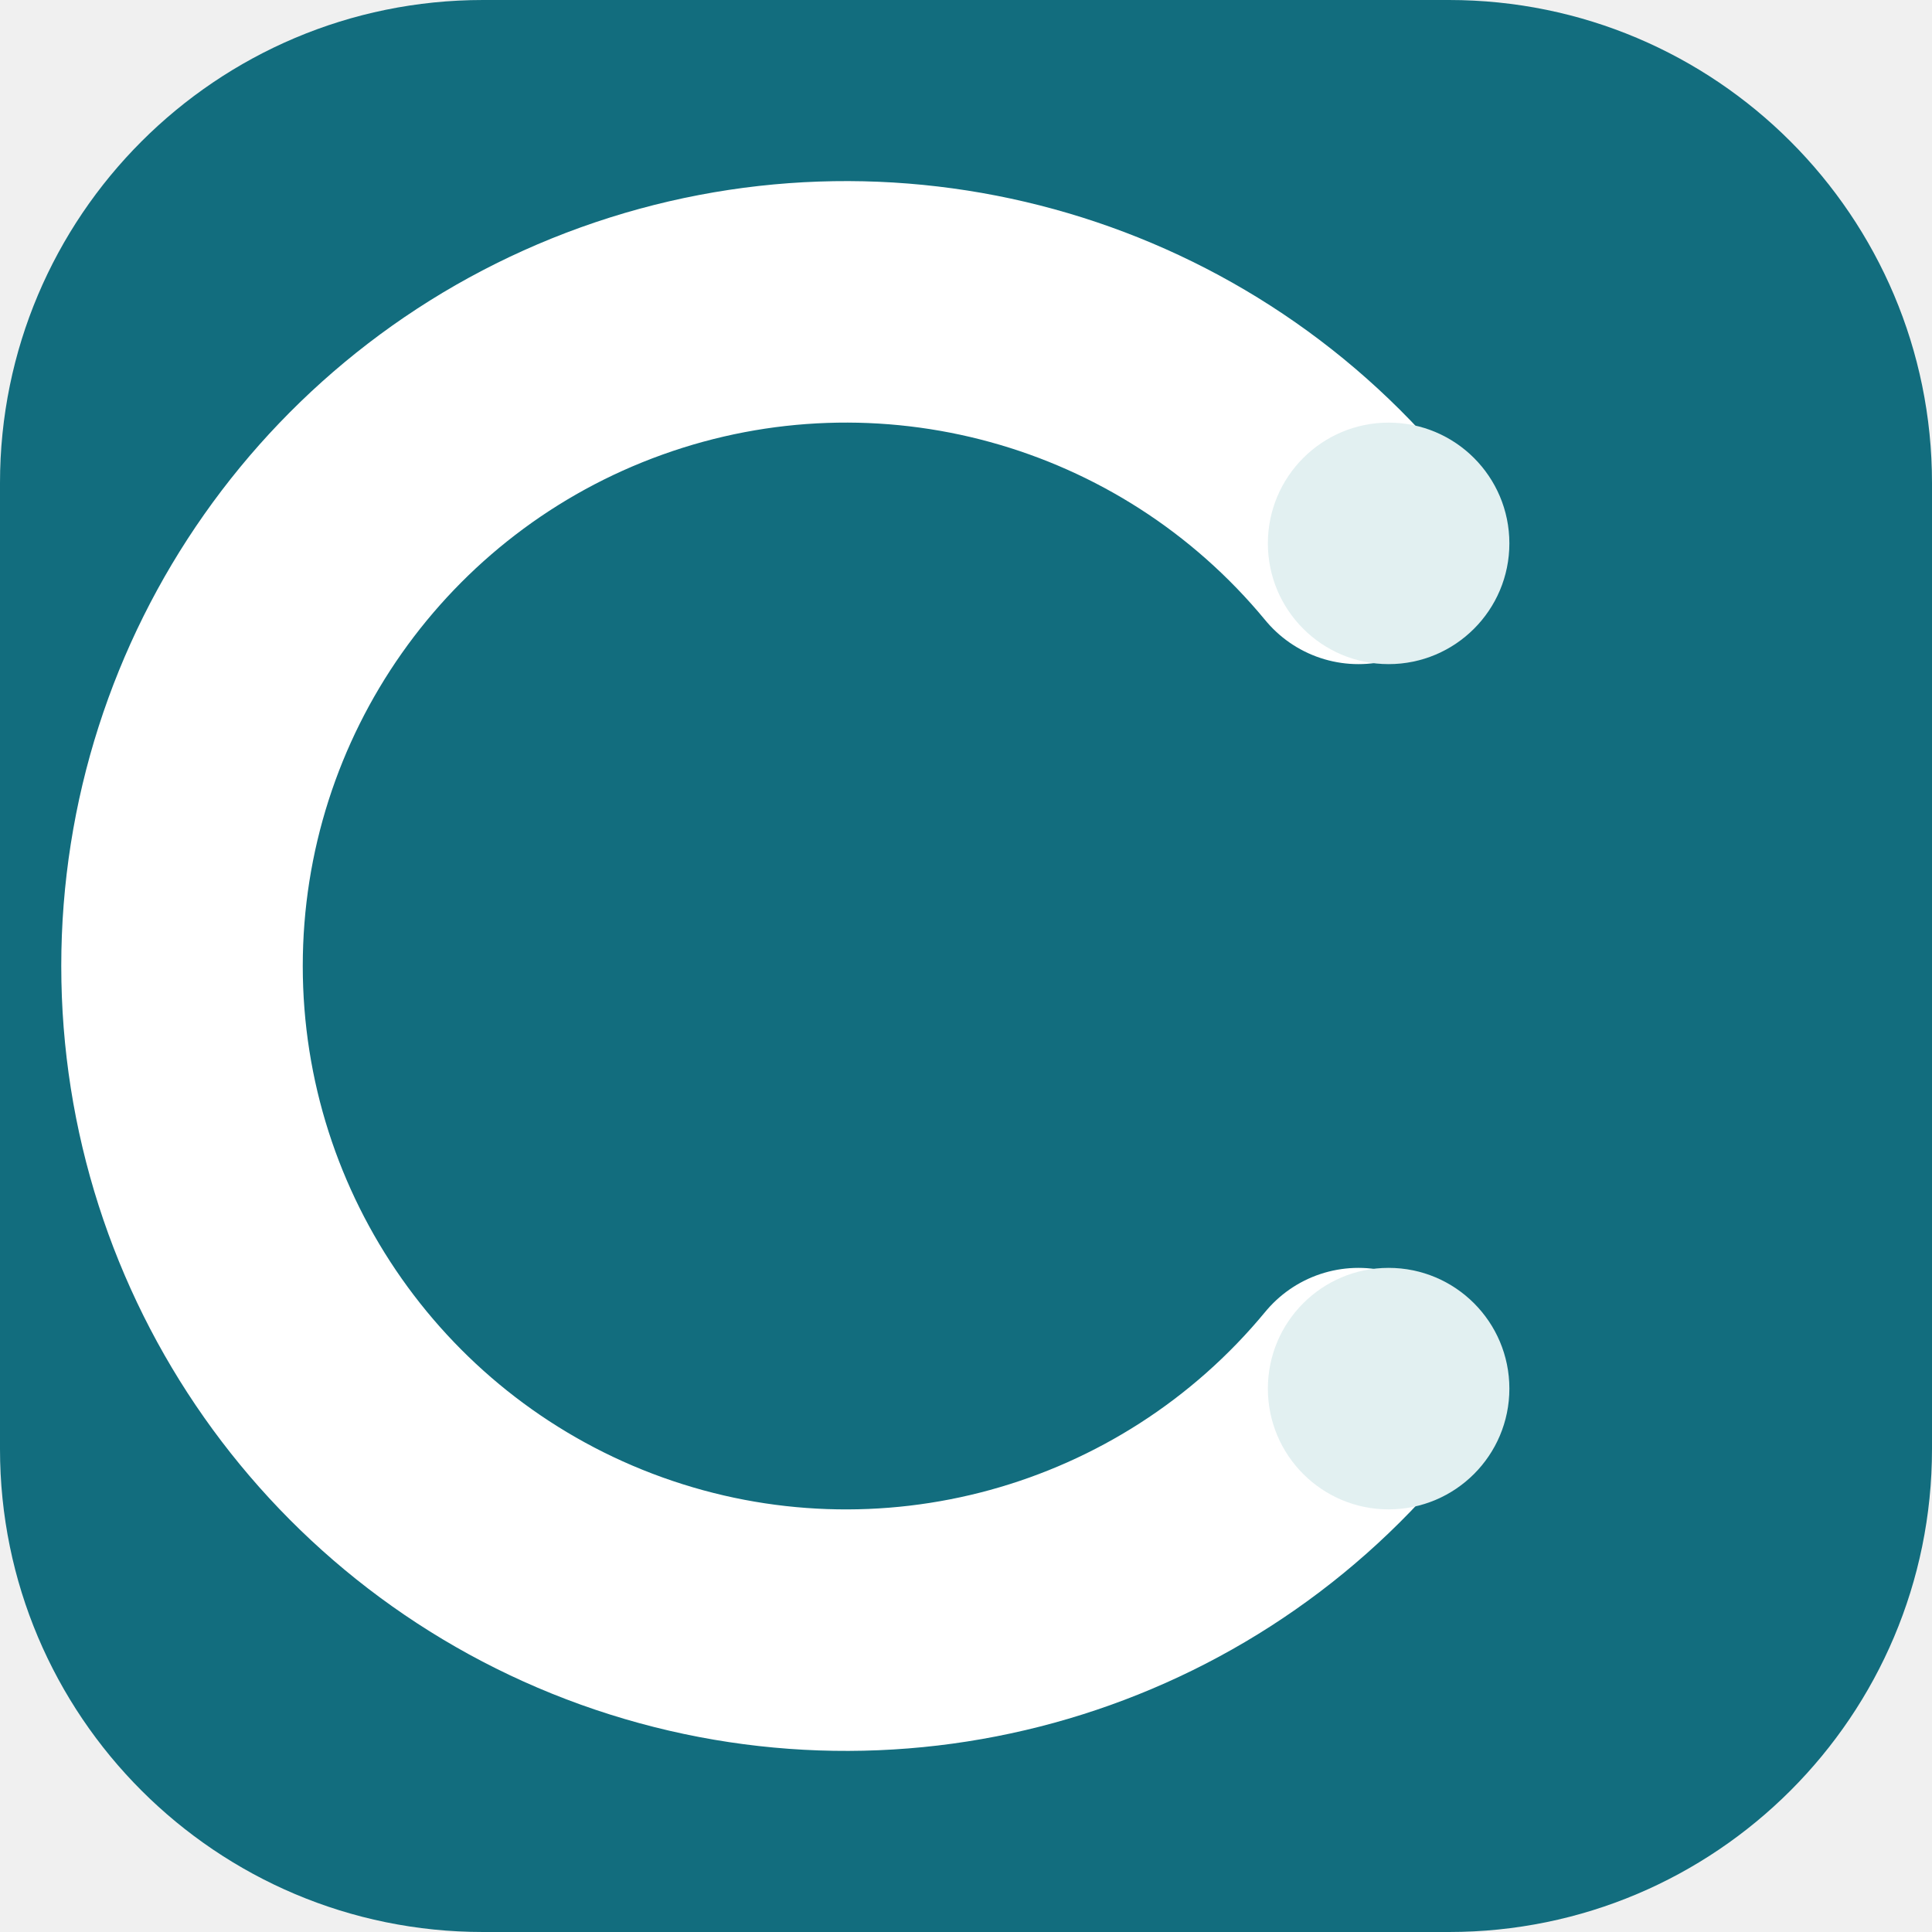
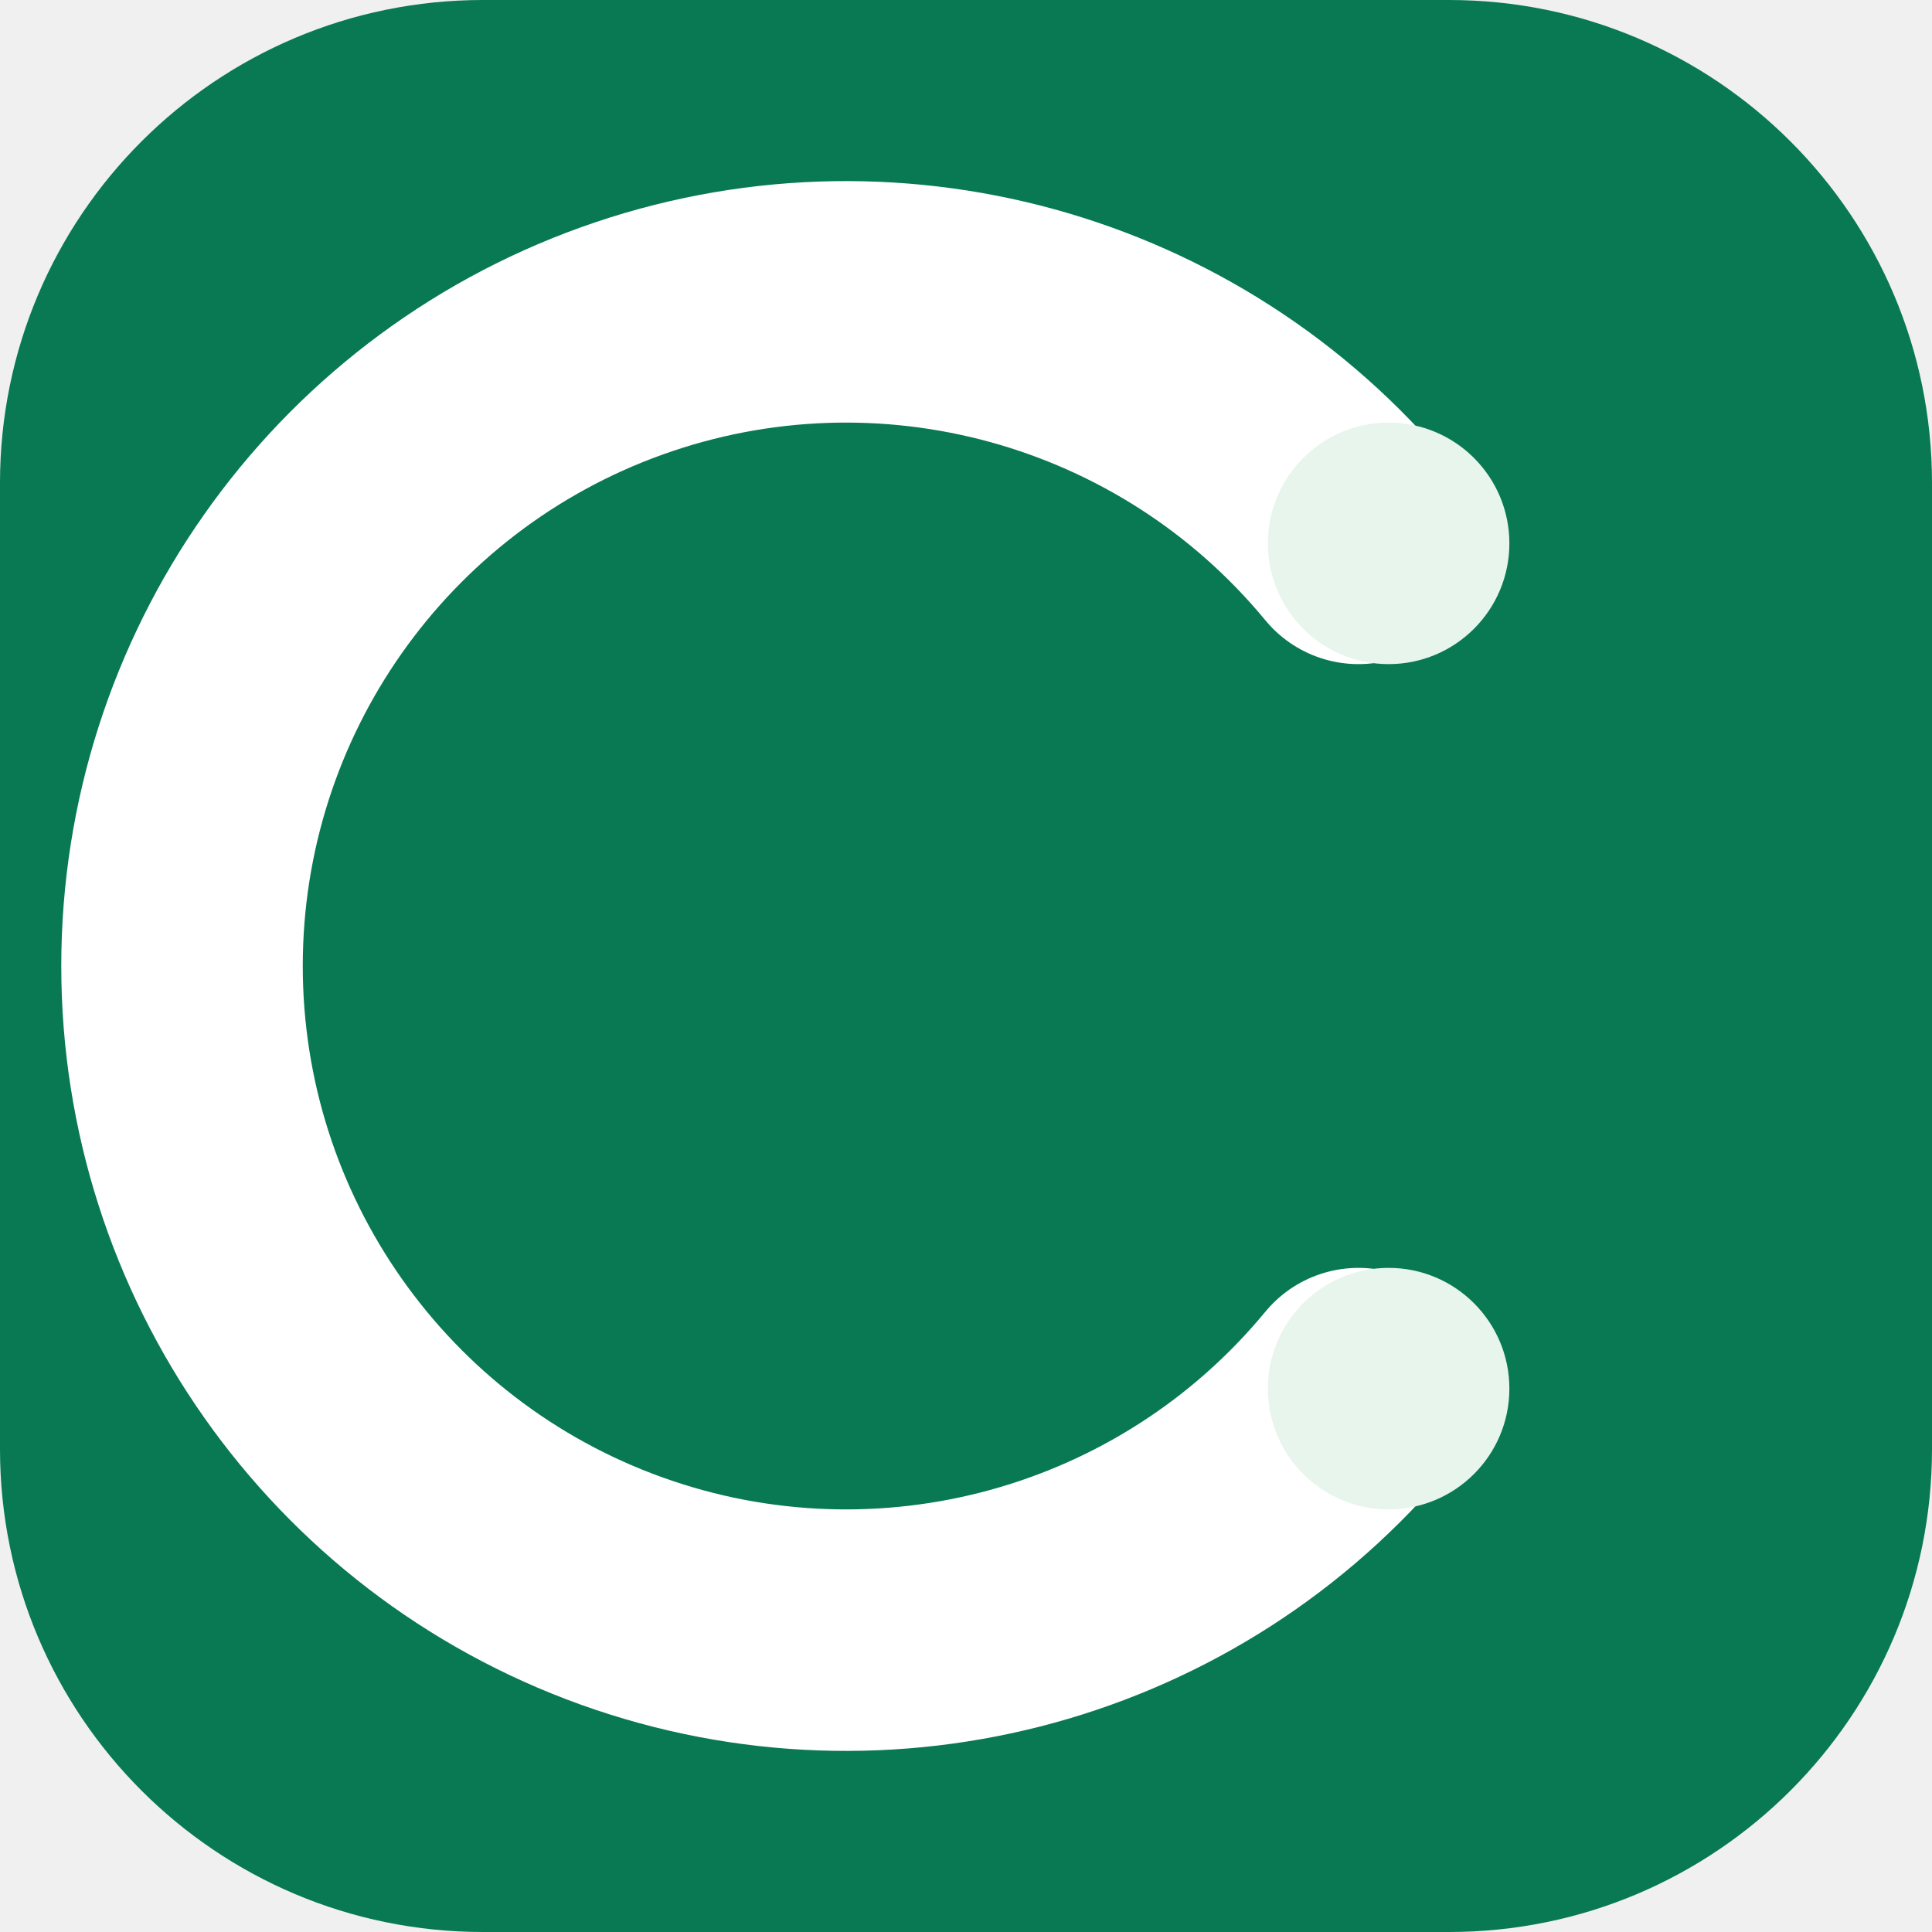
<svg xmlns="http://www.w3.org/2000/svg" viewBox="0 0 64 64" role="img" aria-label="Courses">
-   <rect width="64" height="64" rx="16" fill="#126d7e" />
+   <rect width="64" height="64" rx="16" fill="#087952" />
  <path d="M45 18a22 22 0 1 0 0 28" fill="none" stroke="#fff" stroke-width="8" stroke-linecap="round" />
-   <circle cx="46" cy="18" r="4" fill="#e2f0f1" />
-   <circle cx="46" cy="46" r="4" fill="#e2f0f1" />
+   <circle cx="46" cy="18" r="4" fill="#e7f5ed" />
+   <circle cx="46" cy="46" r="4" fill="#e7f5ed" />
</svg>
